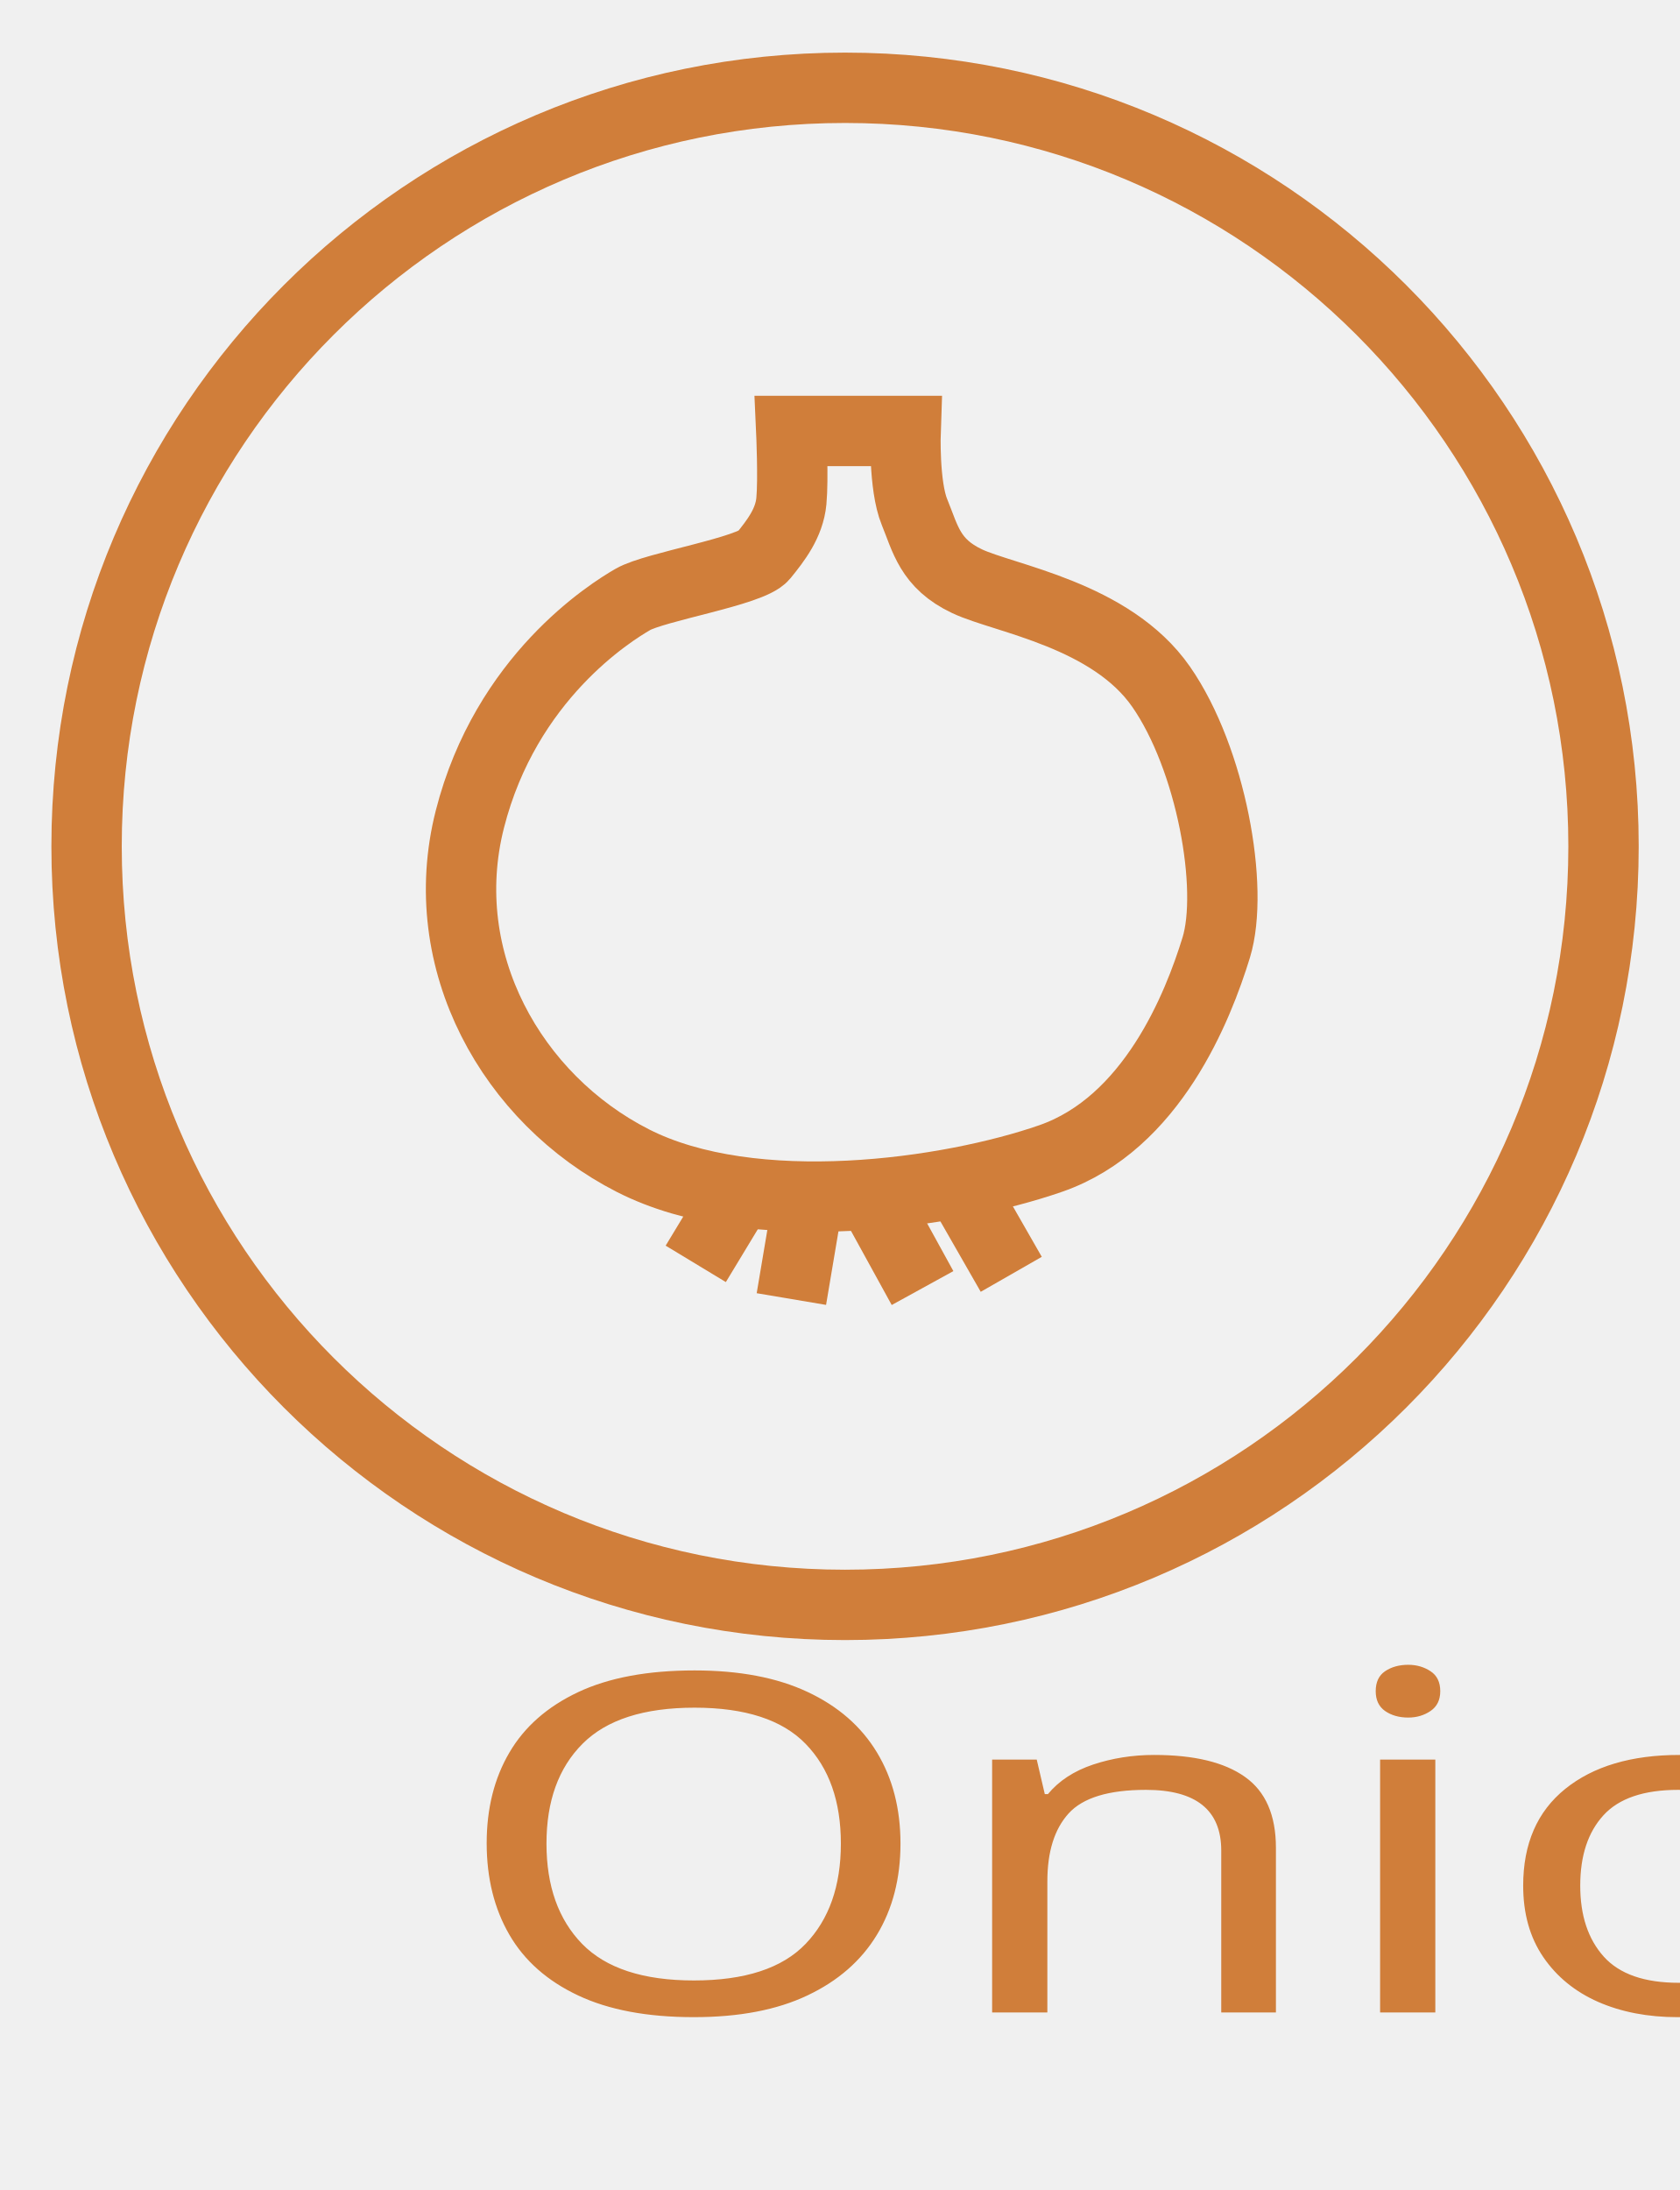
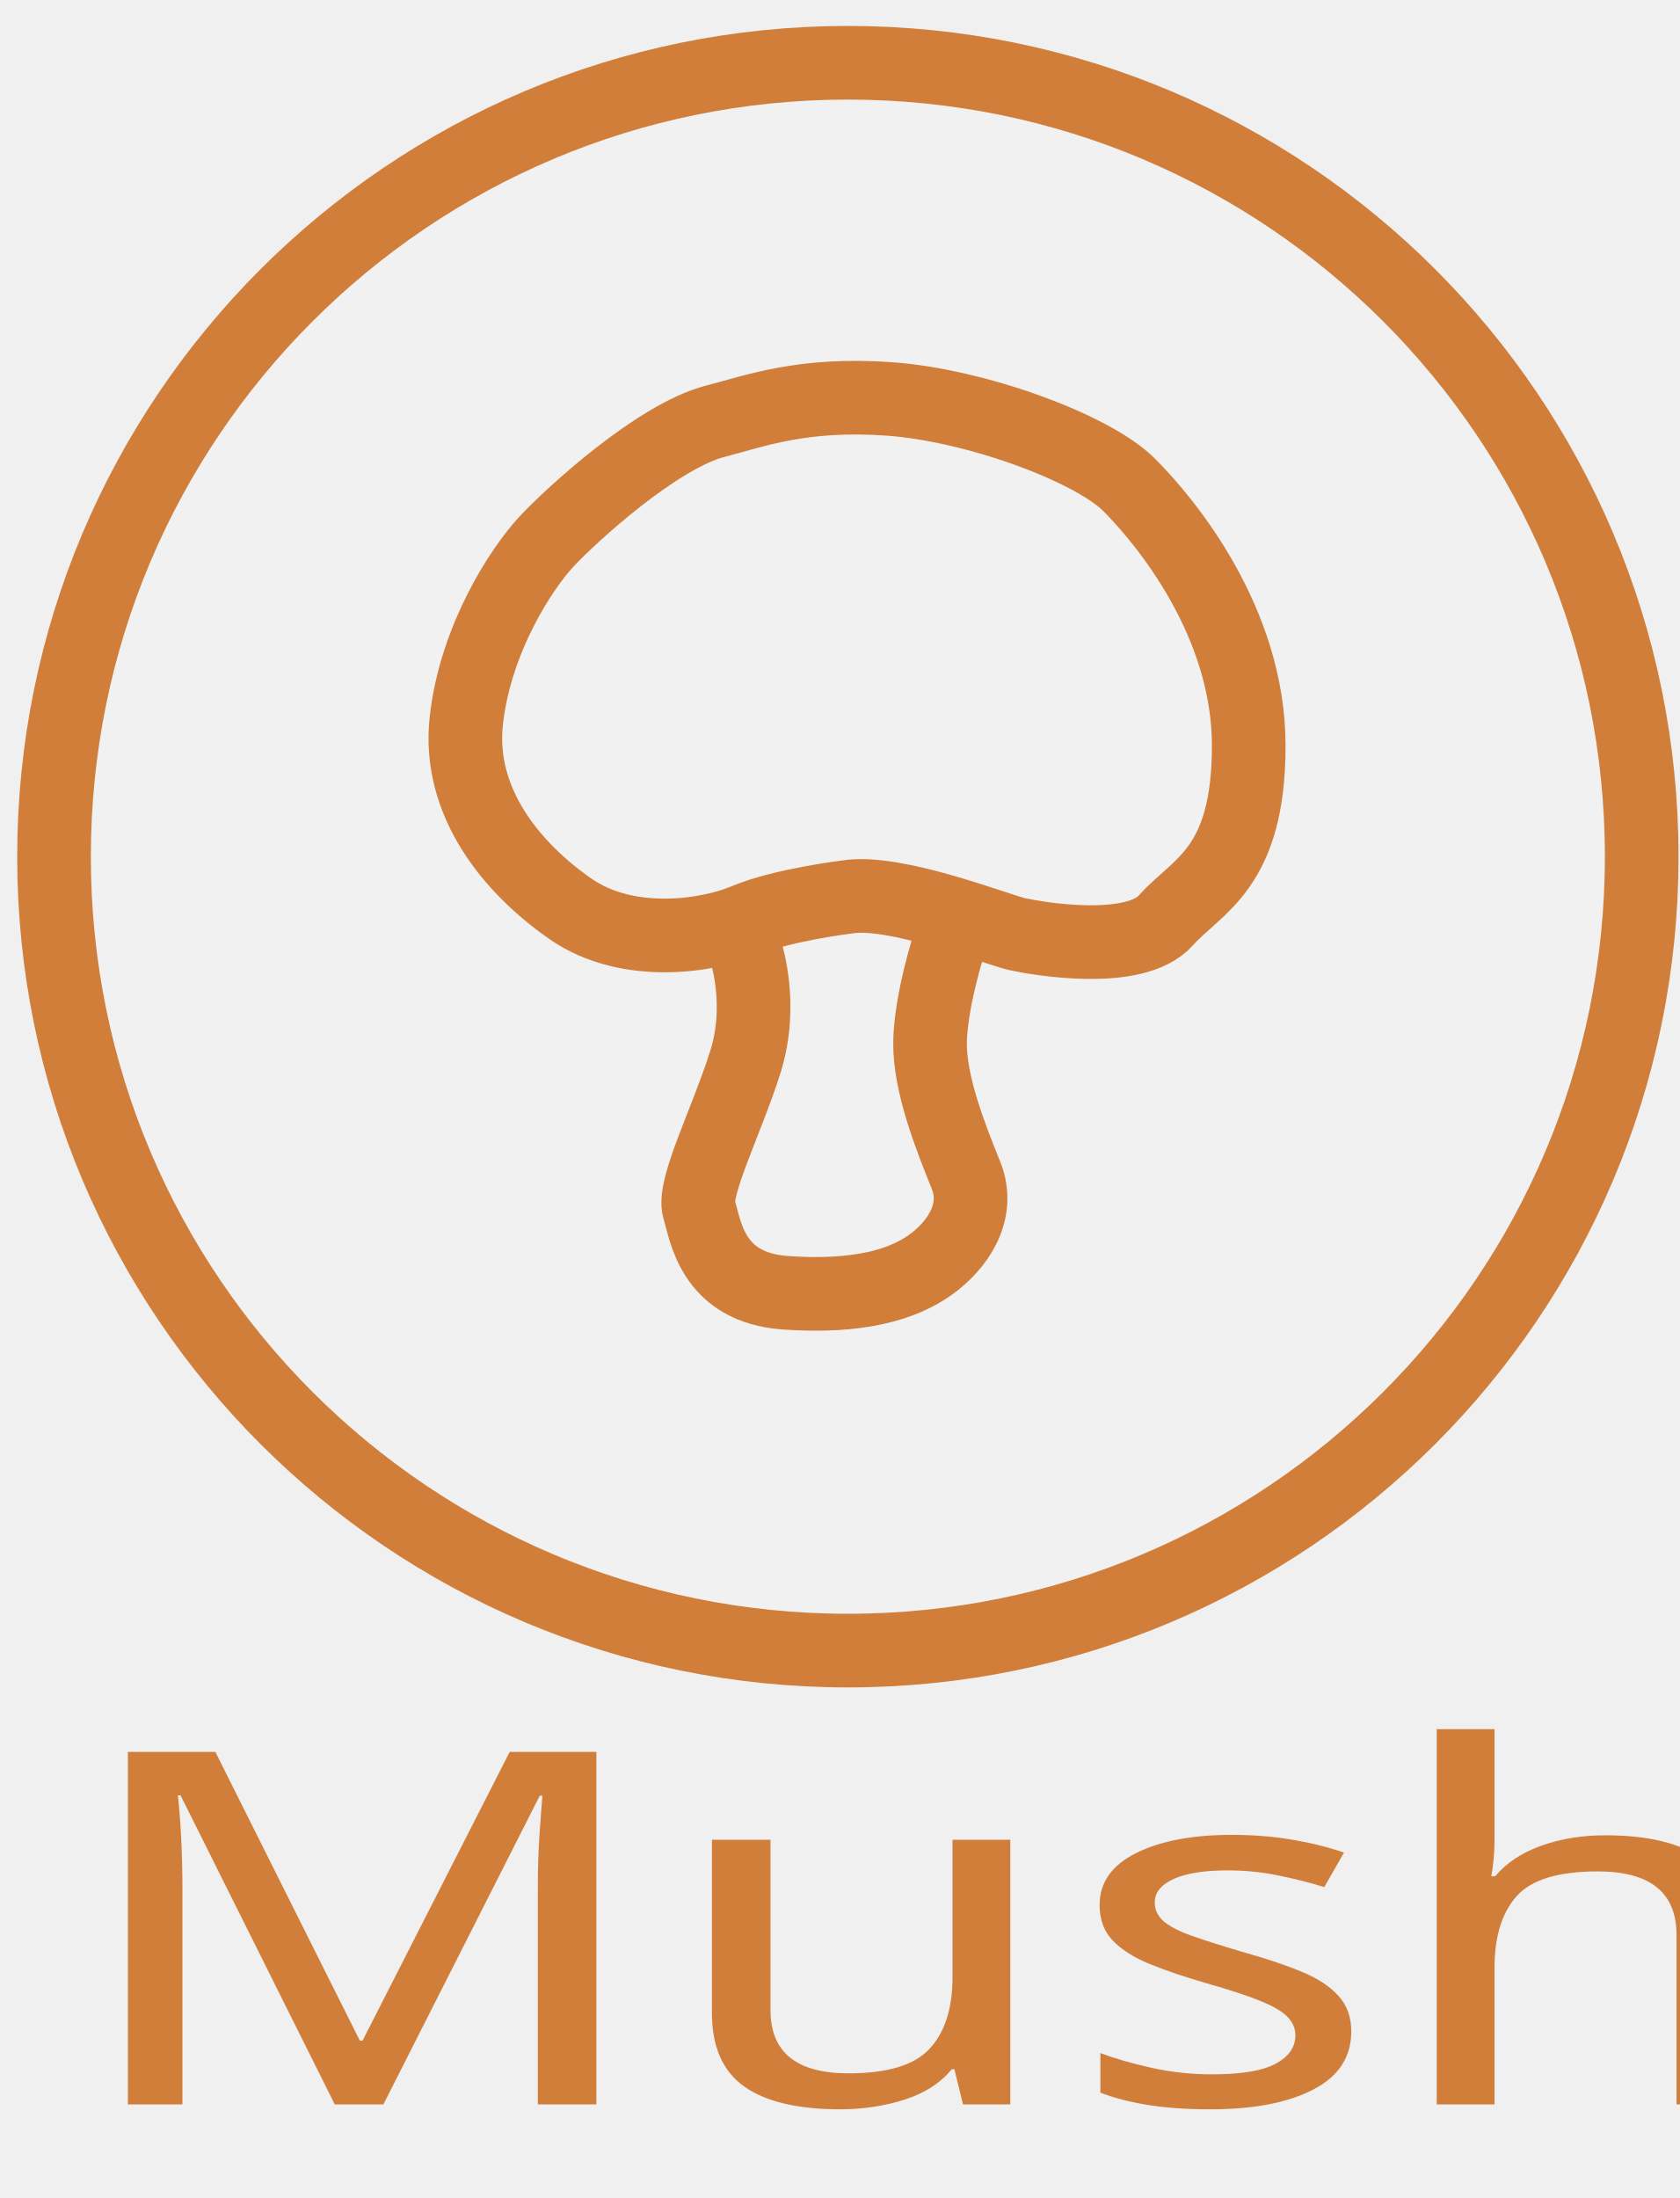
- <svg xmlns="http://www.w3.org/2000/svg" version="1.1" id="Layer_1" x="0px" y="0px" viewBox="0 0 191 249" enable-background="new 0 0 191 249" xml:space="preserve">
-   <circle fill="#F1F1F1" stroke="#D07E3A" stroke-width="8" stroke-miterlimit="10" cx="96.09" cy="96.228" r="86.246" />
-   <g>
-     <path fill="none" stroke="#D07E3A" stroke-width="8" stroke-miterlimit="10" d="M89.975,49h13c0,0-0.223,6.225,1.013,9.225   c1.237,3,1.738,5.863,5.987,7.863s16.356,3.796,22.052,11.989s8.338,22.925,6.268,29.666c-2.071,6.742-7.308,19.975-18.814,23.975   c-11.506,4-33.826,7.221-47.523,0.241c-13.697-6.98-22.63-22.678-18.531-38.807S69.442,69.61,71.958,68.155   S85.381,64.95,86.803,63.2c1.422-1.75,2.949-3.725,3.185-6.225C90.225,54.475,89.975,49,89.975,49z" />
-     <line fill="none" stroke="#D07E3A" stroke-width="8" stroke-miterlimit="10" x1="84.072" y1="135.506" x2="79.114" y2="143.7" />
-     <line fill="none" stroke="#D07E3A" stroke-width="8" stroke-miterlimit="10" x1="91.949" y1="136.057" x2="89.988" y2="147.7" />
-     <line fill="none" stroke="#D07E3A" stroke-width="8" stroke-miterlimit="10" x1="99.05" y1="135.803" x2="104.903" y2="146.451" />
-     <line fill="none" stroke="#D07E3A" stroke-width="8" stroke-miterlimit="10" x1="109.015" y1="134.458" x2="114.99" y2="144.888" />
+ <svg xmlns="http://www.w3.org/2000/svg" version="1.1" x="0px" y="0px" viewBox="0 0 182.506 238.778" enable-background="new 0 0 182.506 238.778" xml:space="preserve">
+   <g id="Layer_2" display="none">
+     <rect x="-1665.457" y="-908.95" display="inline" stroke="#FFFFFF" stroke-miterlimit="10" width="2328" height="1662" />
  </g>
-   <text transform="matrix(1.3307 0 0 1 50.9951 228.8164)" fill="#D07E3A" font-family="'Playbill'" font-size="53.642">Onion</text>
+   <g id="Layer_1">
+     <circle fill="#F1F1F1" stroke="#D07E3A" stroke-width="8" stroke-miterlimit="10" cx="92.115" cy="93.064" r="86.246" />
+     <g>
+       <path fill="none" stroke="#D07E3A" stroke-width="8" stroke-miterlimit="10" d="M92.006,97.445c0,0-7.027,0.853-11.017,2.538    s-12.757,3.111-19.04-1.269s-12.283-11.541-11.283-20.46s6.019-16.525,8.676-19.389C62,56,71.413,47.368,77.75,45.75    c4.172-1.065,9.379-3.083,18.814-2.417C106,44,118.667,48.667,122.667,52.667s12.996,14.888,13,28.334s-5.606,15.165-9,18.981    c-3.394,3.816-13.948,1.983-16.141,1.501C108.333,101,97.224,96.567,92.006,97.445z" />
+       <path fill="none" stroke="#D07E3A" stroke-width="8" stroke-miterlimit="10" d="M80.989,103.255c0,0,1.989,5.745,0,12.079    c-1.989,6.333-5.762,13.706-5.043,16.02s1.387,8.522,9.387,9.085c8,0.562,12.758-0.914,15.712-3.009    c2.954-2.095,5.516-5.762,3.902-9.762c-1.614-4-3.982-9.906-3.902-14.478c0.08-4.572,2.121-10.841,2.121-10.841" />
+     </g>
+     <text transform="matrix(1.3307 0 0 1 6.9709 228.6109)" fill="#D07E3A" font-family="'Playbill'" font-size="53.642">Mushroom</text>
+   </g>
</svg>
